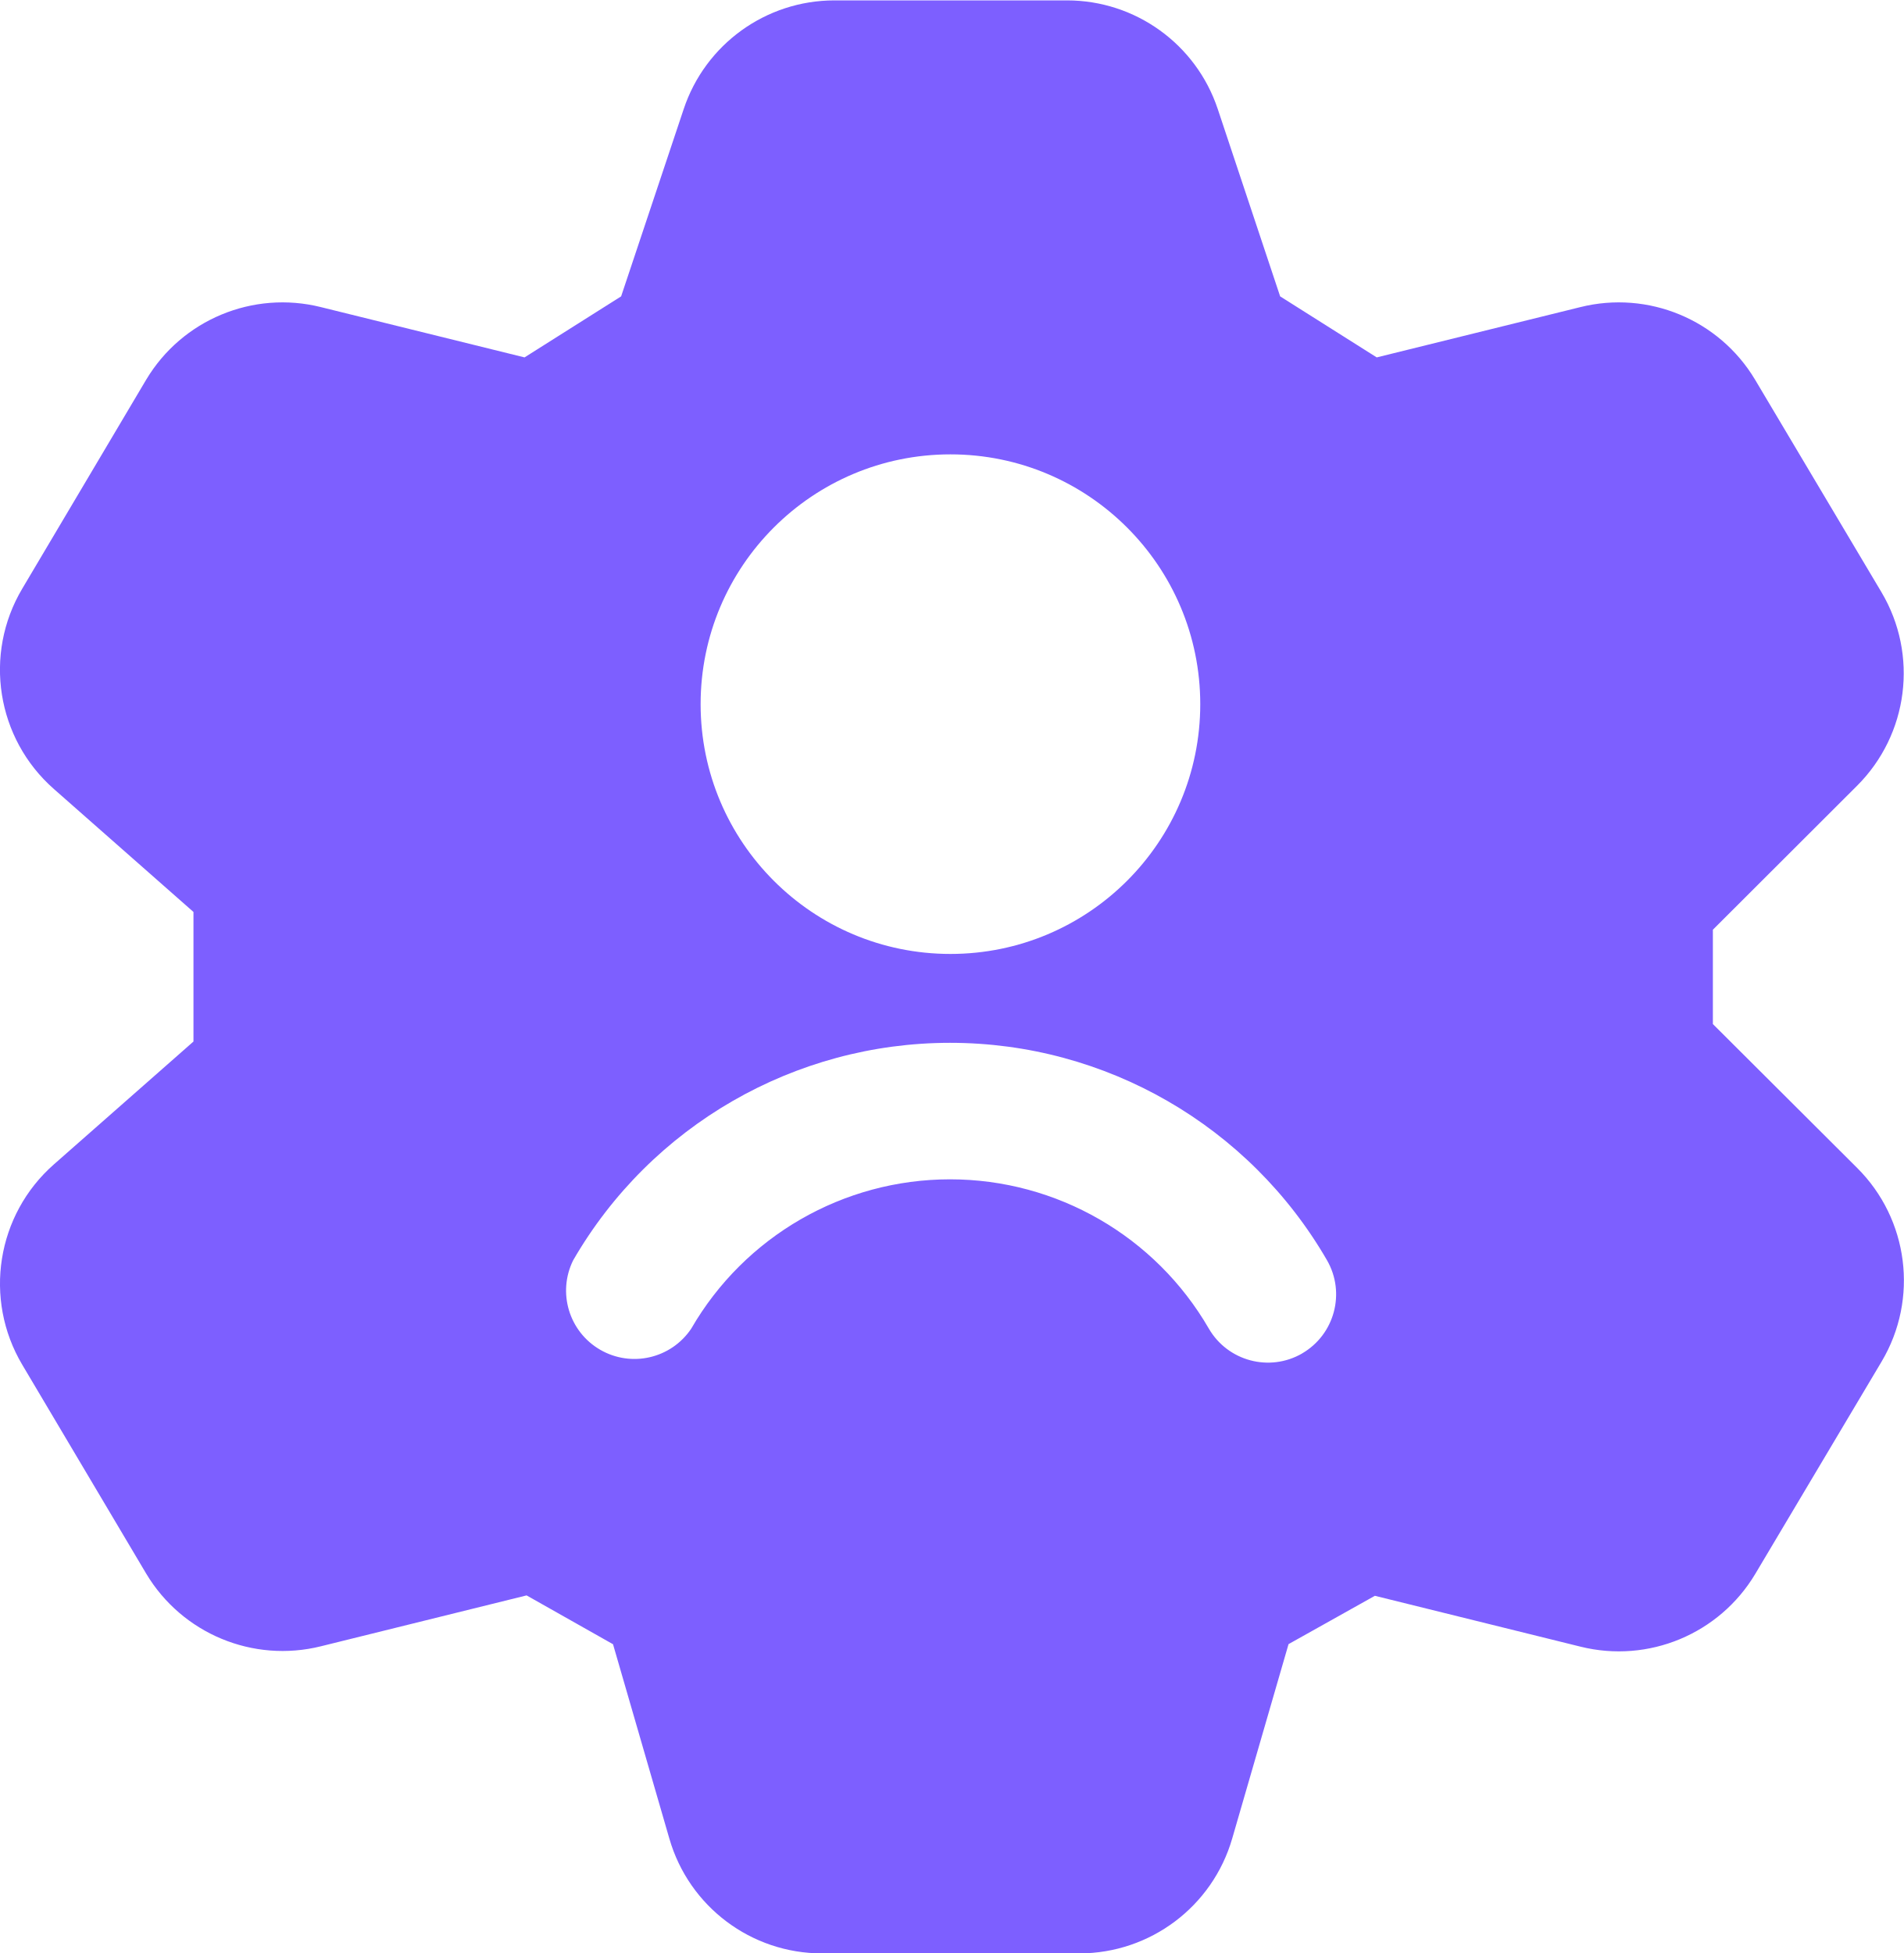
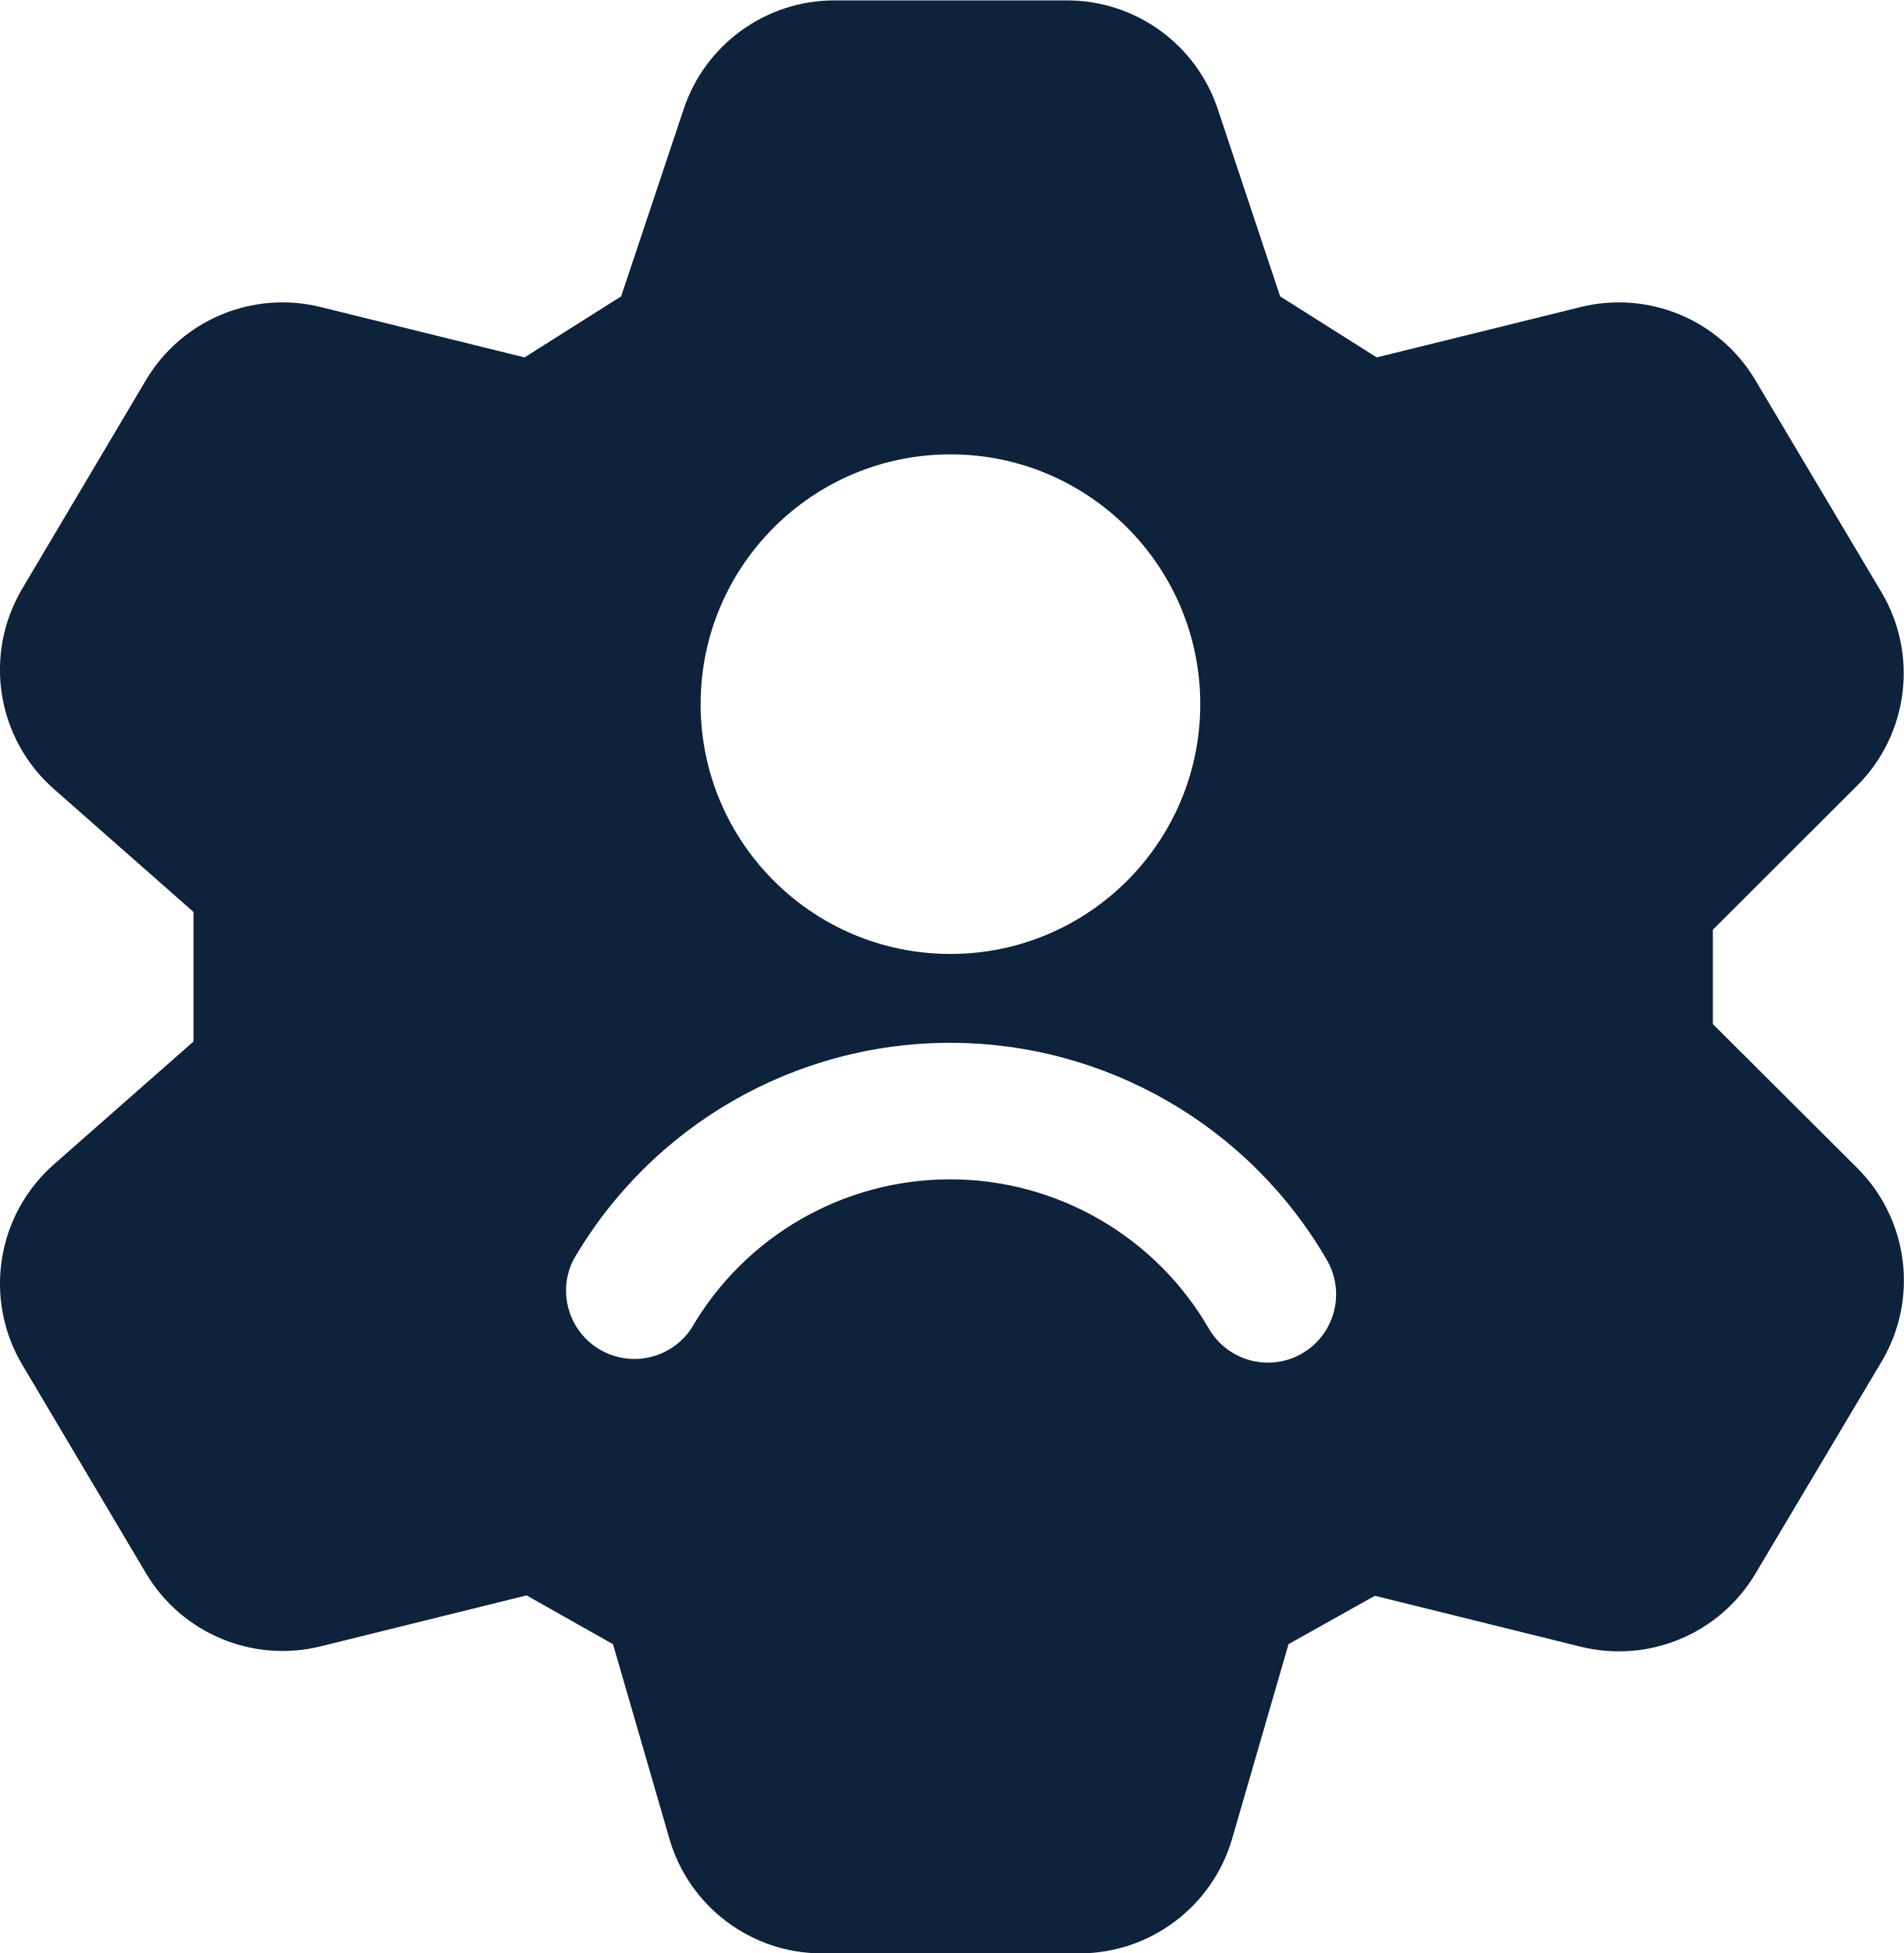
<svg xmlns="http://www.w3.org/2000/svg" width="19.493" height="20" viewBox="0 0 19.493 20">
  <defs>
    <style>
      .cls-1 {
-         fill: #7d5fff;
+         fill: #0F223C;
        fill-rule: evenodd;
      }
    </style>
  </defs>
  <path id="Path_102266" data-name="Path 102266" class="cls-1" d="M164.539,49.483v-.966l1.474-1.472a1.627,1.627,0,0,0,.252-1.985l-1.294-2.176a1.626,1.626,0,0,0-1.789-.743l-2.085.515-.989-.625-.639-1.919A1.627,1.627,0,0,0,157.926,39l-2.382,0A1.627,1.627,0,0,0,154,40.115l-.64,1.916-.989.625-2.085-.515a1.626,1.626,0,0,0-1.789.743l-1.269,2.14a1.626,1.626,0,0,0,.325,2.053l1.428,1.258v1.327l-1.428,1.257a1.627,1.627,0,0,0-.325,2.053l1.269,2.139a1.627,1.627,0,0,0,1.789.744l2.106-.521.885.5.577,1.991A1.626,1.626,0,0,0,155.418,59h2.635a1.63,1.63,0,0,0,1.564-1.176l.577-1.991.884-.495,2.106.521a1.627,1.627,0,0,0,1.789-.745l1.294-2.175a1.626,1.626,0,0,0-.252-1.984Zm-7.807-5.834a2.558,2.558,0,1,1-2.558,2.558,2.558,2.558,0,0,1,2.558-2.558m3.6,9.208a.7.7,0,0,1-.954-.255,3.061,3.061,0,0,0-5.3,0,.7.7,0,0,1-1.209-.7,4.458,4.458,0,0,1,7.719,0,.7.7,0,0,1-.255.954" transform="translate(-147 -38.996)" />
</svg>
